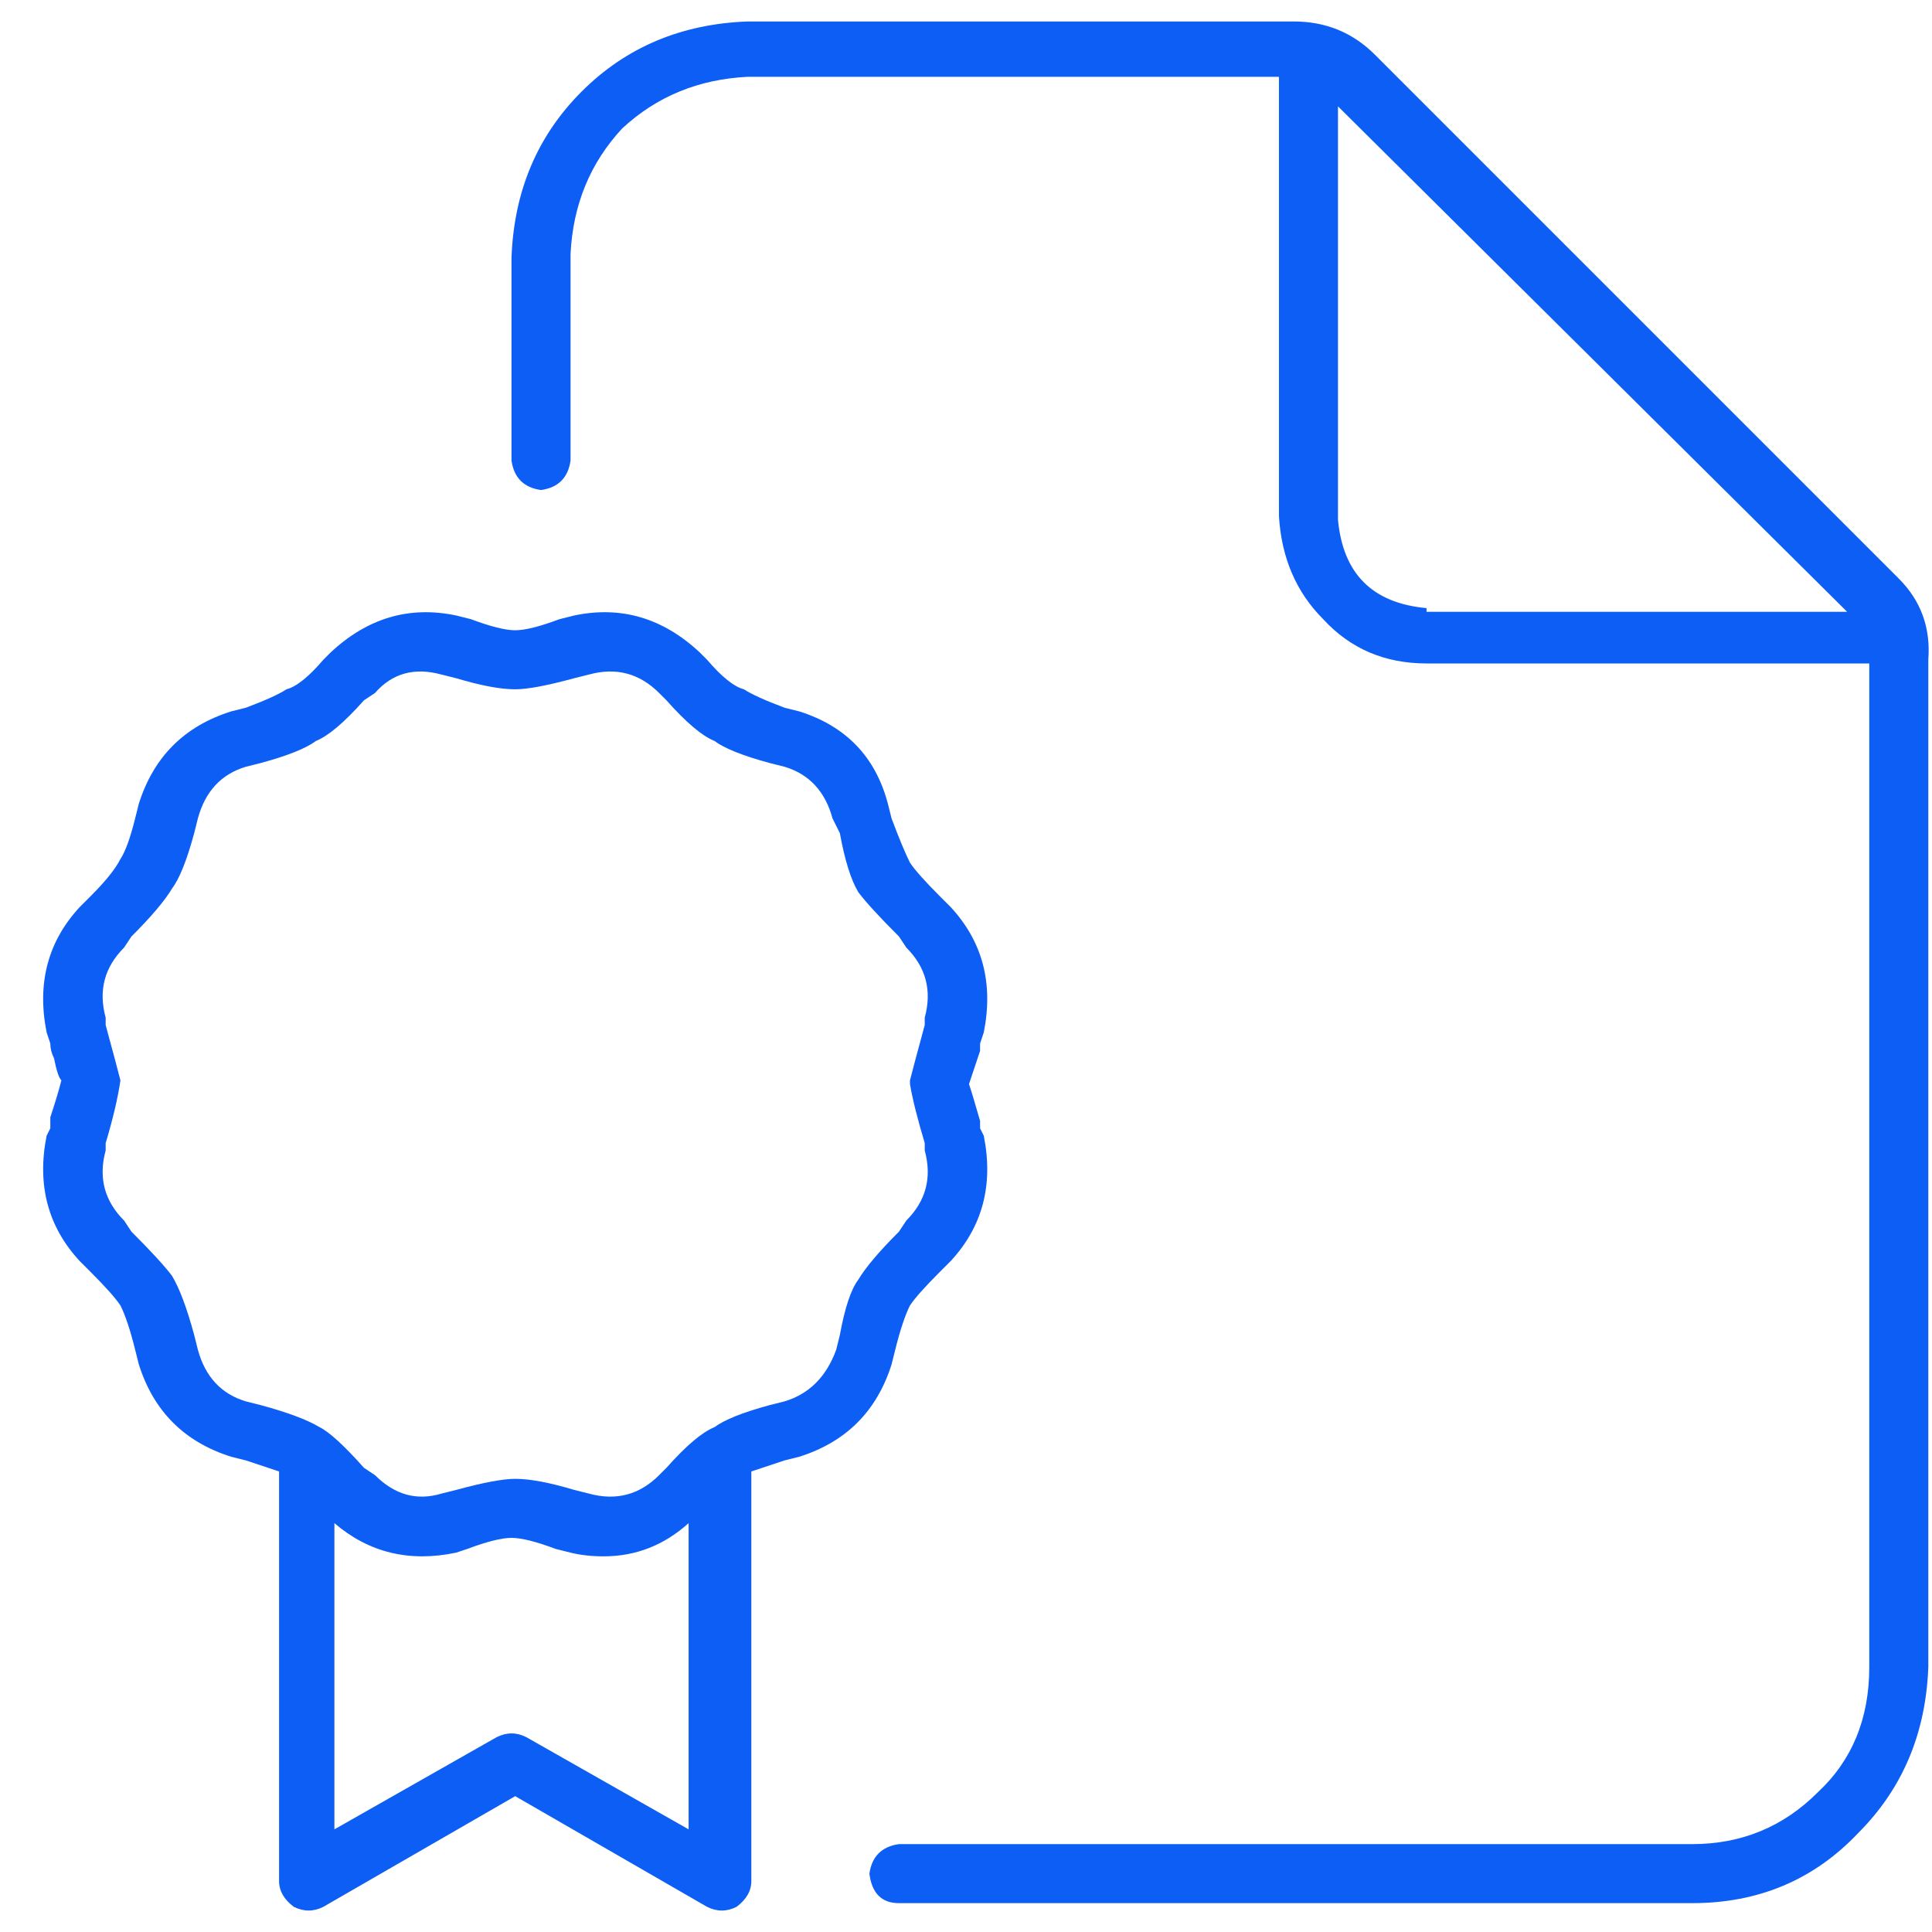
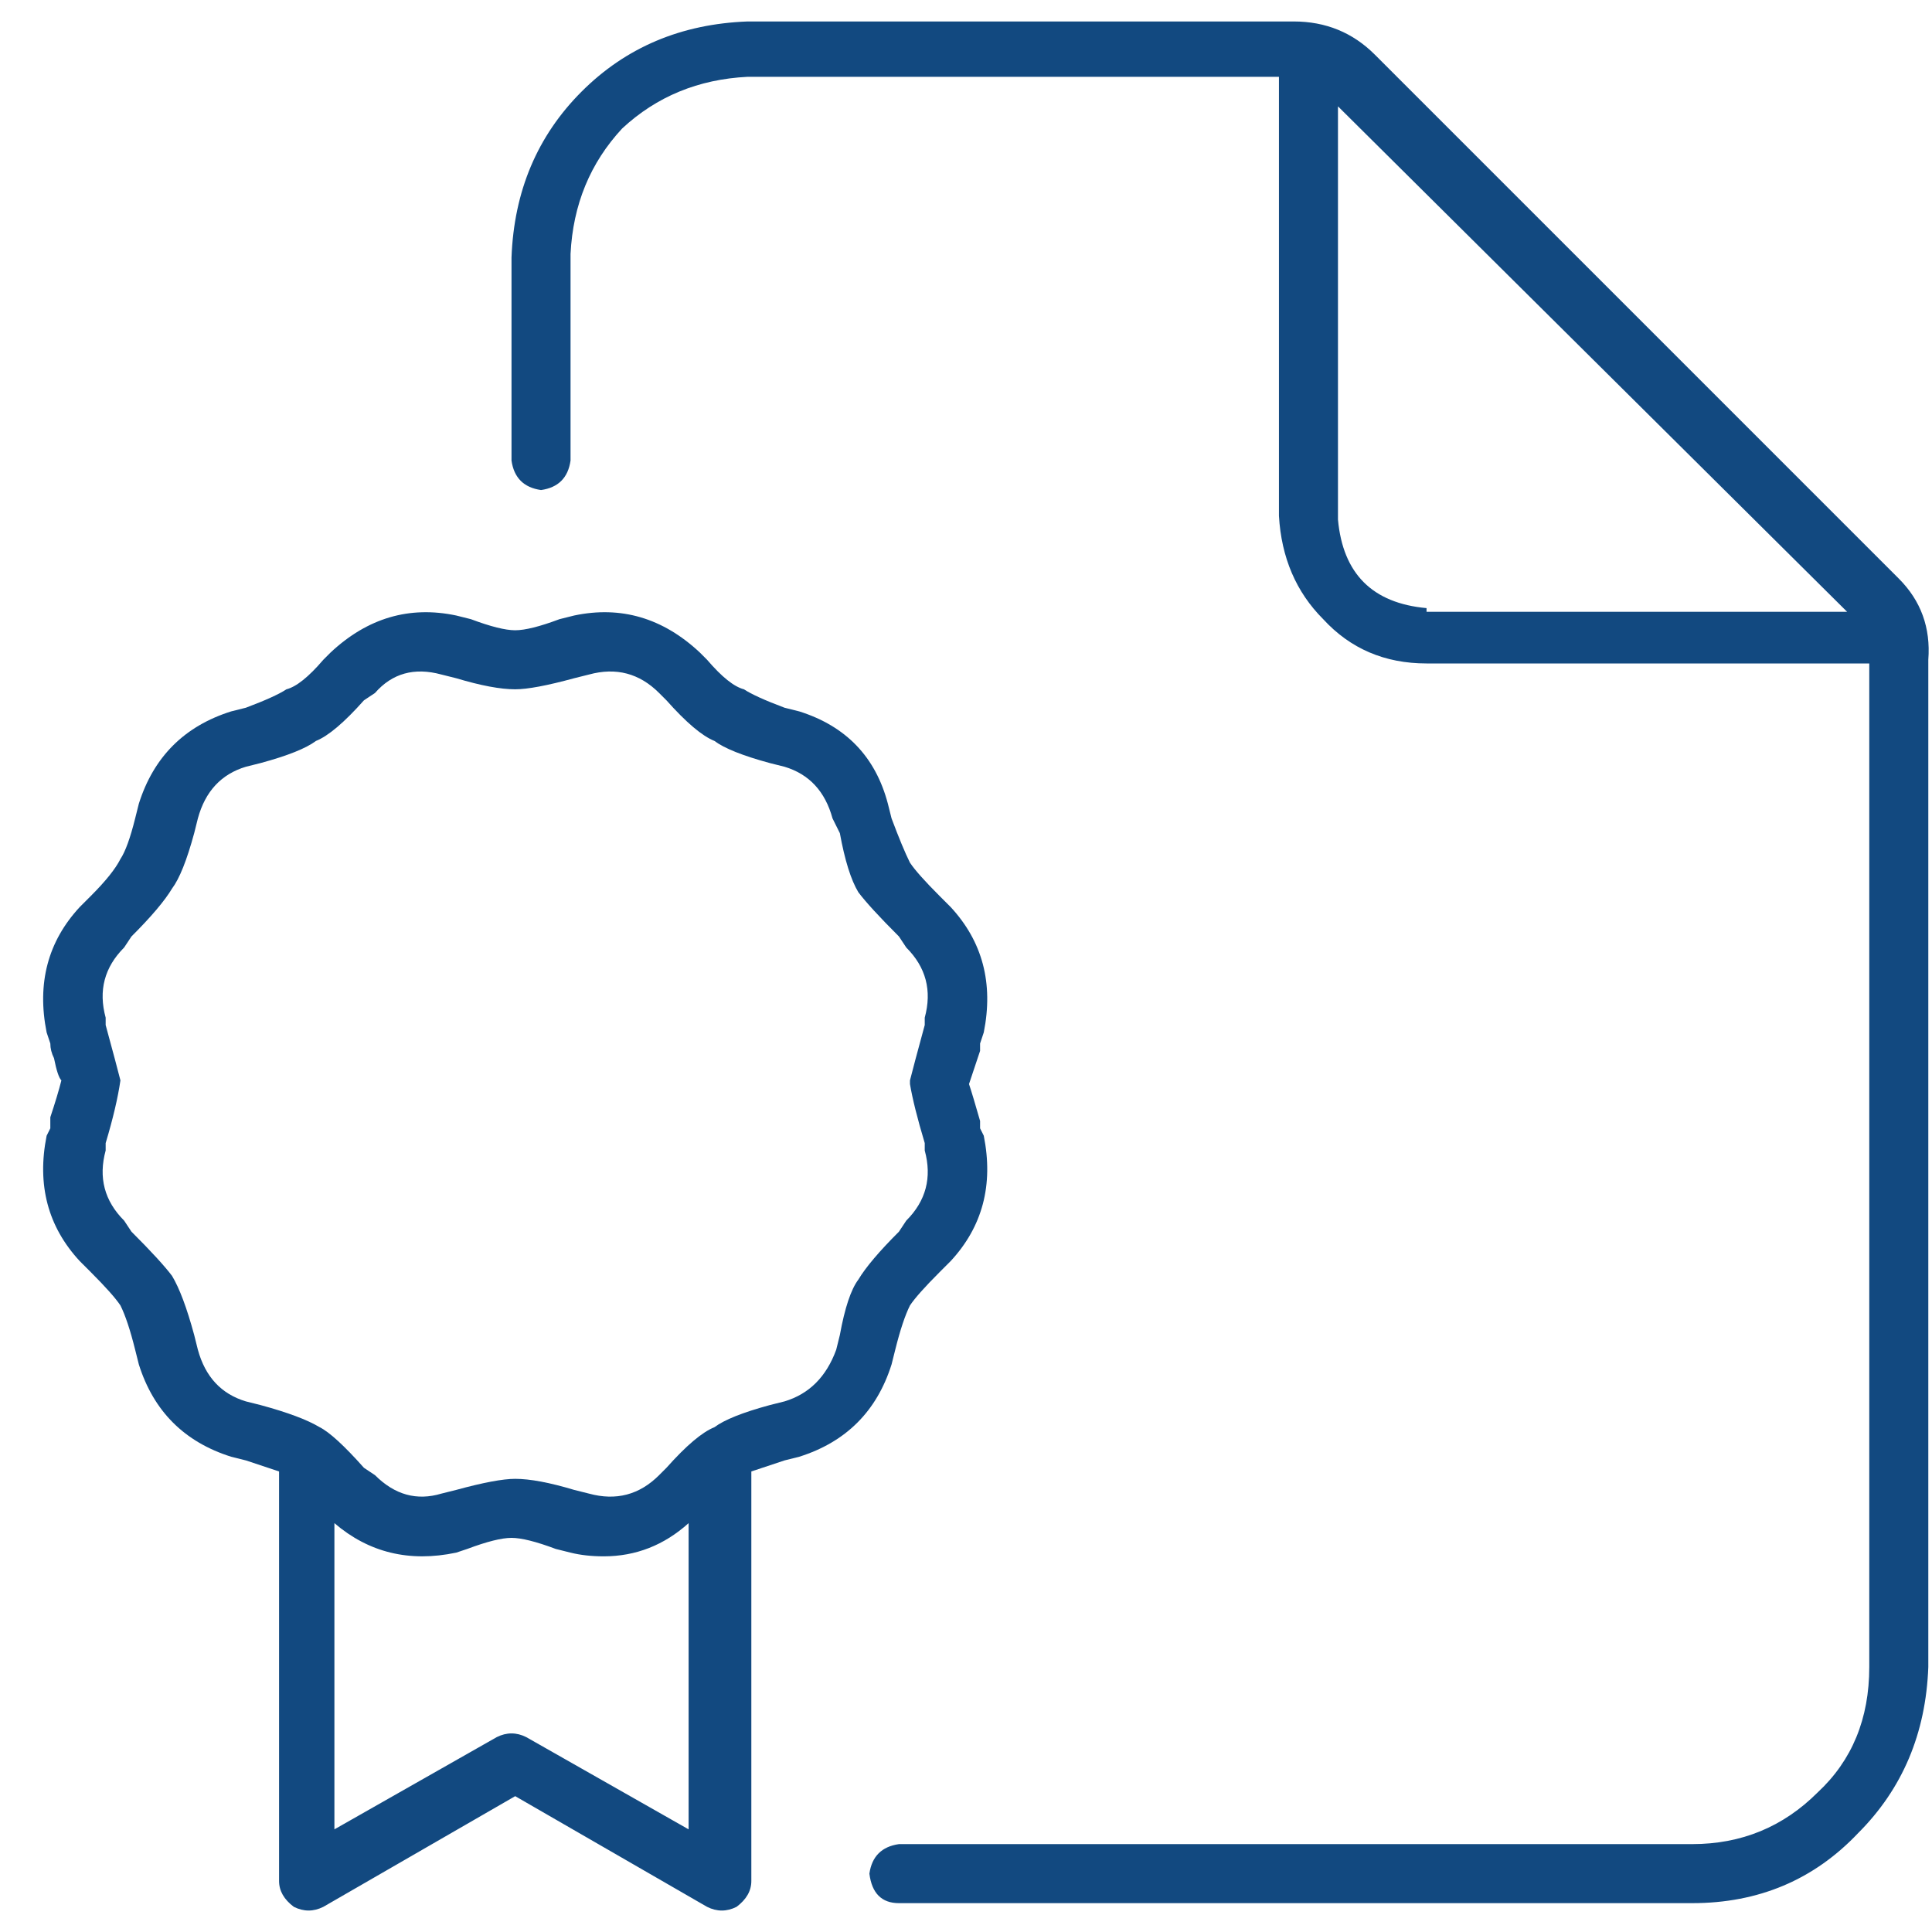
<svg xmlns="http://www.w3.org/2000/svg" width="45" height="45" viewBox="0 0 45 45" fill="none">
-   <path d="M20.852 31.438L20.766 31.781C20.422 32.87 19.706 33.586 18.617 33.93L18.273 34.016C17.93 34.13 17.672 34.216 17.5 34.273V43.812C17.5 44.042 17.385 44.242 17.156 44.414C16.927 44.529 16.698 44.529 16.469 44.414L12 41.836L7.531 44.414C7.417 44.471 7.302 44.5 7.188 44.5C7.073 44.5 6.958 44.471 6.844 44.414C6.615 44.242 6.5 44.042 6.5 43.812V34.273C6.328 34.216 6.07 34.13 5.727 34.016L5.383 33.93C4.294 33.586 3.578 32.87 3.234 31.781L3.148 31.438C3.034 30.979 2.919 30.635 2.805 30.406C2.69 30.234 2.461 29.977 2.117 29.633L1.859 29.375C1.115 28.573 0.857 27.599 1.086 26.453L1.172 26.281C1.172 26.167 1.172 26.081 1.172 26.023C1.286 25.68 1.372 25.393 1.43 25.164C1.372 25.107 1.315 24.935 1.258 24.648C1.201 24.534 1.172 24.419 1.172 24.305L1.086 24.047C0.857 22.901 1.115 21.927 1.859 21.125L2.117 20.867C2.461 20.523 2.69 20.237 2.805 20.008C2.919 19.836 3.034 19.521 3.148 19.062L3.234 18.719C3.578 17.63 4.294 16.914 5.383 16.57L5.727 16.484C6.185 16.312 6.5 16.169 6.672 16.055C6.901 15.997 7.188 15.768 7.531 15.367L7.703 15.195C8.562 14.393 9.536 14.107 10.625 14.336L10.969 14.422C11.427 14.594 11.771 14.68 12 14.68C12.229 14.68 12.573 14.594 13.031 14.422L13.375 14.336C14.463 14.107 15.438 14.393 16.297 15.195L16.469 15.367C16.812 15.768 17.099 15.997 17.328 16.055C17.5 16.169 17.815 16.312 18.273 16.484L18.617 16.57C19.706 16.914 20.393 17.63 20.68 18.719L20.766 19.062C20.938 19.521 21.081 19.865 21.195 20.094C21.31 20.266 21.539 20.523 21.883 20.867L22.141 21.125C22.885 21.927 23.143 22.901 22.914 24.047L22.828 24.305C22.828 24.362 22.828 24.419 22.828 24.477C22.713 24.82 22.628 25.078 22.57 25.25C22.628 25.422 22.713 25.708 22.828 26.109C22.828 26.109 22.828 26.167 22.828 26.281L22.914 26.453C23.143 27.599 22.885 28.573 22.141 29.375L21.883 29.633C21.539 29.977 21.31 30.234 21.195 30.406C21.081 30.635 20.966 30.979 20.852 31.438ZM16.039 42.609V35.477C15.466 35.992 14.807 36.25 14.062 36.25C13.776 36.25 13.518 36.221 13.289 36.164L12.945 36.078C12.487 35.906 12.143 35.82 11.914 35.82C11.685 35.82 11.341 35.906 10.883 36.078L10.625 36.164C9.536 36.393 8.591 36.164 7.789 35.477V42.609L11.57 40.461C11.8 40.346 12.029 40.346 12.258 40.461L16.039 42.609ZM19.562 31.094C19.677 30.463 19.82 30.034 19.992 29.805C20.164 29.518 20.479 29.146 20.938 28.688L21.109 28.43C21.568 27.971 21.711 27.427 21.539 26.797V26.625C21.367 26.052 21.253 25.594 21.195 25.25V25.164C21.253 24.935 21.367 24.505 21.539 23.875V23.703C21.711 23.073 21.568 22.529 21.109 22.07L20.938 21.812C20.479 21.354 20.164 21.01 19.992 20.781C19.82 20.495 19.677 20.037 19.562 19.406L19.391 19.062C19.219 18.432 18.846 18.031 18.273 17.859L17.93 17.773C17.299 17.602 16.87 17.43 16.641 17.258C16.354 17.143 15.982 16.828 15.523 16.312L15.352 16.141C14.893 15.682 14.349 15.539 13.719 15.711L13.375 15.797C12.745 15.969 12.287 16.055 12 16.055C11.656 16.055 11.198 15.969 10.625 15.797L10.281 15.711C9.651 15.539 9.135 15.682 8.734 16.141L8.477 16.312C8.018 16.828 7.646 17.143 7.359 17.258C7.13 17.43 6.701 17.602 6.07 17.773L5.727 17.859C5.154 18.031 4.781 18.432 4.609 19.062L4.523 19.406C4.352 20.037 4.18 20.466 4.008 20.695C3.836 20.982 3.521 21.354 3.062 21.812L2.891 22.07C2.432 22.529 2.289 23.073 2.461 23.703V23.875C2.633 24.505 2.747 24.935 2.805 25.164C2.747 25.565 2.633 26.052 2.461 26.625V26.797C2.289 27.427 2.432 27.971 2.891 28.43L3.062 28.688C3.521 29.146 3.836 29.49 4.008 29.719C4.18 30.005 4.352 30.463 4.523 31.094L4.609 31.438C4.781 32.068 5.154 32.469 5.727 32.641L6.07 32.727C6.701 32.898 7.159 33.07 7.445 33.242C7.674 33.357 8.018 33.672 8.477 34.188L8.734 34.359C9.193 34.818 9.708 34.961 10.281 34.789L10.625 34.703C11.255 34.531 11.713 34.445 12 34.445C12.344 34.445 12.802 34.531 13.375 34.703L13.719 34.789C14.349 34.961 14.893 34.818 15.352 34.359L15.523 34.188C15.982 33.672 16.354 33.357 16.641 33.242C16.87 33.07 17.299 32.898 17.93 32.727L18.273 32.641C18.846 32.469 19.247 32.068 19.477 31.438L19.562 31.094ZM44.227 13.477C44.742 13.992 44.971 14.622 44.914 15.367V38.828C44.857 40.375 44.312 41.664 43.281 42.695C42.25 43.784 40.961 44.328 39.414 44.328H20.938C20.537 44.328 20.307 44.099 20.25 43.641C20.307 43.24 20.537 43.01 20.938 42.953H39.414C40.56 42.953 41.534 42.552 42.336 41.75C43.138 41.005 43.539 40.031 43.539 38.828V15.453H33.227C32.253 15.453 31.451 15.109 30.82 14.422C30.19 13.792 29.846 12.99 29.789 12.016V1.789H17.414C16.268 1.846 15.294 2.247 14.492 2.992C13.747 3.794 13.346 4.768 13.289 5.914V10.727C13.232 11.128 13.003 11.357 12.602 11.414C12.2 11.357 11.971 11.128 11.914 10.727V6C11.971 4.453 12.516 3.164 13.547 2.133C14.578 1.102 15.867 0.557 17.414 0.5H30.133C30.878 0.5 31.508 0.758 32.023 1.273L44.227 13.477ZM33.227 14.164V14.25H43.023L31.164 2.477V12.102C31.279 13.362 31.966 14.05 33.227 14.164Z" fill="#0D5EF4" />
+   <path d="M20.852 31.438L20.766 31.781C20.422 32.87 19.706 33.586 18.617 33.93L18.273 34.016C17.93 34.13 17.672 34.216 17.5 34.273V43.812C17.5 44.042 17.385 44.242 17.156 44.414C16.927 44.529 16.698 44.529 16.469 44.414L12 41.836L7.531 44.414C7.417 44.471 7.302 44.5 7.188 44.5C7.073 44.5 6.958 44.471 6.844 44.414C6.615 44.242 6.5 44.042 6.5 43.812V34.273C6.328 34.216 6.07 34.13 5.727 34.016L5.383 33.93C4.294 33.586 3.578 32.87 3.234 31.781L3.148 31.438C3.034 30.979 2.919 30.635 2.805 30.406C2.69 30.234 2.461 29.977 2.117 29.633L1.859 29.375C1.115 28.573 0.857 27.599 1.086 26.453L1.172 26.281C1.172 26.167 1.172 26.081 1.172 26.023C1.286 25.68 1.372 25.393 1.43 25.164C1.372 25.107 1.315 24.935 1.258 24.648C1.201 24.534 1.172 24.419 1.172 24.305L1.086 24.047C0.857 22.901 1.115 21.927 1.859 21.125L2.117 20.867C2.461 20.523 2.69 20.237 2.805 20.008C2.919 19.836 3.034 19.521 3.148 19.062L3.234 18.719C3.578 17.63 4.294 16.914 5.383 16.57L5.727 16.484C6.185 16.312 6.5 16.169 6.672 16.055C6.901 15.997 7.188 15.768 7.531 15.367L7.703 15.195C8.562 14.393 9.536 14.107 10.625 14.336L10.969 14.422C11.427 14.594 11.771 14.68 12 14.68C12.229 14.68 12.573 14.594 13.031 14.422L13.375 14.336C14.463 14.107 15.438 14.393 16.297 15.195L16.469 15.367C16.812 15.768 17.099 15.997 17.328 16.055C17.5 16.169 17.815 16.312 18.273 16.484L18.617 16.57C19.706 16.914 20.393 17.63 20.68 18.719L20.766 19.062C20.938 19.521 21.081 19.865 21.195 20.094C21.31 20.266 21.539 20.523 21.883 20.867L22.141 21.125C22.885 21.927 23.143 22.901 22.914 24.047L22.828 24.305C22.828 24.362 22.828 24.419 22.828 24.477C22.713 24.82 22.628 25.078 22.57 25.25C22.628 25.422 22.713 25.708 22.828 26.109C22.828 26.109 22.828 26.167 22.828 26.281L22.914 26.453C23.143 27.599 22.885 28.573 22.141 29.375L21.883 29.633C21.539 29.977 21.31 30.234 21.195 30.406C21.081 30.635 20.966 30.979 20.852 31.438ZM16.039 42.609V35.477C15.466 35.992 14.807 36.25 14.062 36.25C13.776 36.25 13.518 36.221 13.289 36.164L12.945 36.078C12.487 35.906 12.143 35.82 11.914 35.82C11.685 35.82 11.341 35.906 10.883 36.078L10.625 36.164C9.536 36.393 8.591 36.164 7.789 35.477V42.609L11.57 40.461C11.8 40.346 12.029 40.346 12.258 40.461L16.039 42.609ZM19.562 31.094C19.677 30.463 19.82 30.034 19.992 29.805C20.164 29.518 20.479 29.146 20.938 28.688L21.109 28.43C21.568 27.971 21.711 27.427 21.539 26.797V26.625C21.367 26.052 21.253 25.594 21.195 25.25V25.164C21.253 24.935 21.367 24.505 21.539 23.875V23.703C21.711 23.073 21.568 22.529 21.109 22.07L20.938 21.812C20.479 21.354 20.164 21.01 19.992 20.781C19.82 20.495 19.677 20.037 19.562 19.406L19.391 19.062C19.219 18.432 18.846 18.031 18.273 17.859L17.93 17.773C17.299 17.602 16.87 17.43 16.641 17.258C16.354 17.143 15.982 16.828 15.523 16.312L15.352 16.141C14.893 15.682 14.349 15.539 13.719 15.711L13.375 15.797C12.745 15.969 12.287 16.055 12 16.055C11.656 16.055 11.198 15.969 10.625 15.797L10.281 15.711C9.651 15.539 9.135 15.682 8.734 16.141L8.477 16.312C8.018 16.828 7.646 17.143 7.359 17.258C7.13 17.43 6.701 17.602 6.07 17.773L5.727 17.859C5.154 18.031 4.781 18.432 4.609 19.062L4.523 19.406C4.352 20.037 4.18 20.466 4.008 20.695C3.836 20.982 3.521 21.354 3.062 21.812L2.891 22.07C2.432 22.529 2.289 23.073 2.461 23.703V23.875C2.633 24.505 2.747 24.935 2.805 25.164C2.747 25.565 2.633 26.052 2.461 26.625V26.797C2.289 27.427 2.432 27.971 2.891 28.43L3.062 28.688C3.521 29.146 3.836 29.49 4.008 29.719C4.18 30.005 4.352 30.463 4.523 31.094L4.609 31.438C4.781 32.068 5.154 32.469 5.727 32.641L6.07 32.727C6.701 32.898 7.159 33.07 7.445 33.242C7.674 33.357 8.018 33.672 8.477 34.188L8.734 34.359C9.193 34.818 9.708 34.961 10.281 34.789L10.625 34.703C11.255 34.531 11.713 34.445 12 34.445C12.344 34.445 12.802 34.531 13.375 34.703L13.719 34.789C14.349 34.961 14.893 34.818 15.352 34.359L15.523 34.188C15.982 33.672 16.354 33.357 16.641 33.242C16.87 33.07 17.299 32.898 17.93 32.727L18.273 32.641C18.846 32.469 19.247 32.068 19.477 31.438L19.562 31.094ZM44.227 13.477C44.742 13.992 44.971 14.622 44.914 15.367V38.828C44.857 40.375 44.312 41.664 43.281 42.695C42.25 43.784 40.961 44.328 39.414 44.328H20.938C20.537 44.328 20.307 44.099 20.25 43.641C20.307 43.24 20.537 43.01 20.938 42.953H39.414C40.56 42.953 41.534 42.552 42.336 41.75C43.138 41.005 43.539 40.031 43.539 38.828V15.453H33.227C32.253 15.453 31.451 15.109 30.82 14.422C30.19 13.792 29.846 12.99 29.789 12.016V1.789H17.414C16.268 1.846 15.294 2.247 14.492 2.992C13.747 3.794 13.346 4.768 13.289 5.914V10.727C13.232 11.128 13.003 11.357 12.602 11.414C12.2 11.357 11.971 11.128 11.914 10.727V6C11.971 4.453 12.516 3.164 13.547 2.133C14.578 1.102 15.867 0.557 17.414 0.5H30.133C30.878 0.5 31.508 0.758 32.023 1.273L44.227 13.477ZM33.227 14.164V14.25H43.023L31.164 2.477V12.102C31.279 13.362 31.966 14.05 33.227 14.164Z" fill="#124980" />
</svg>
